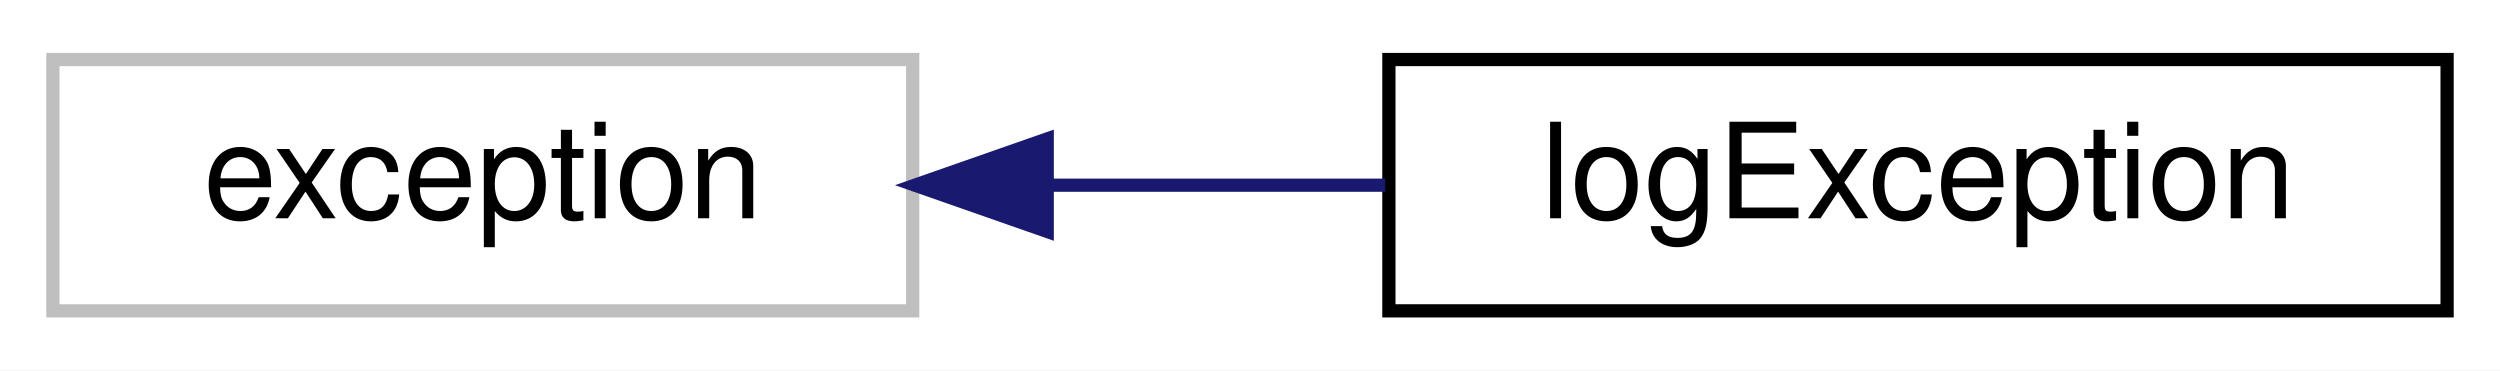
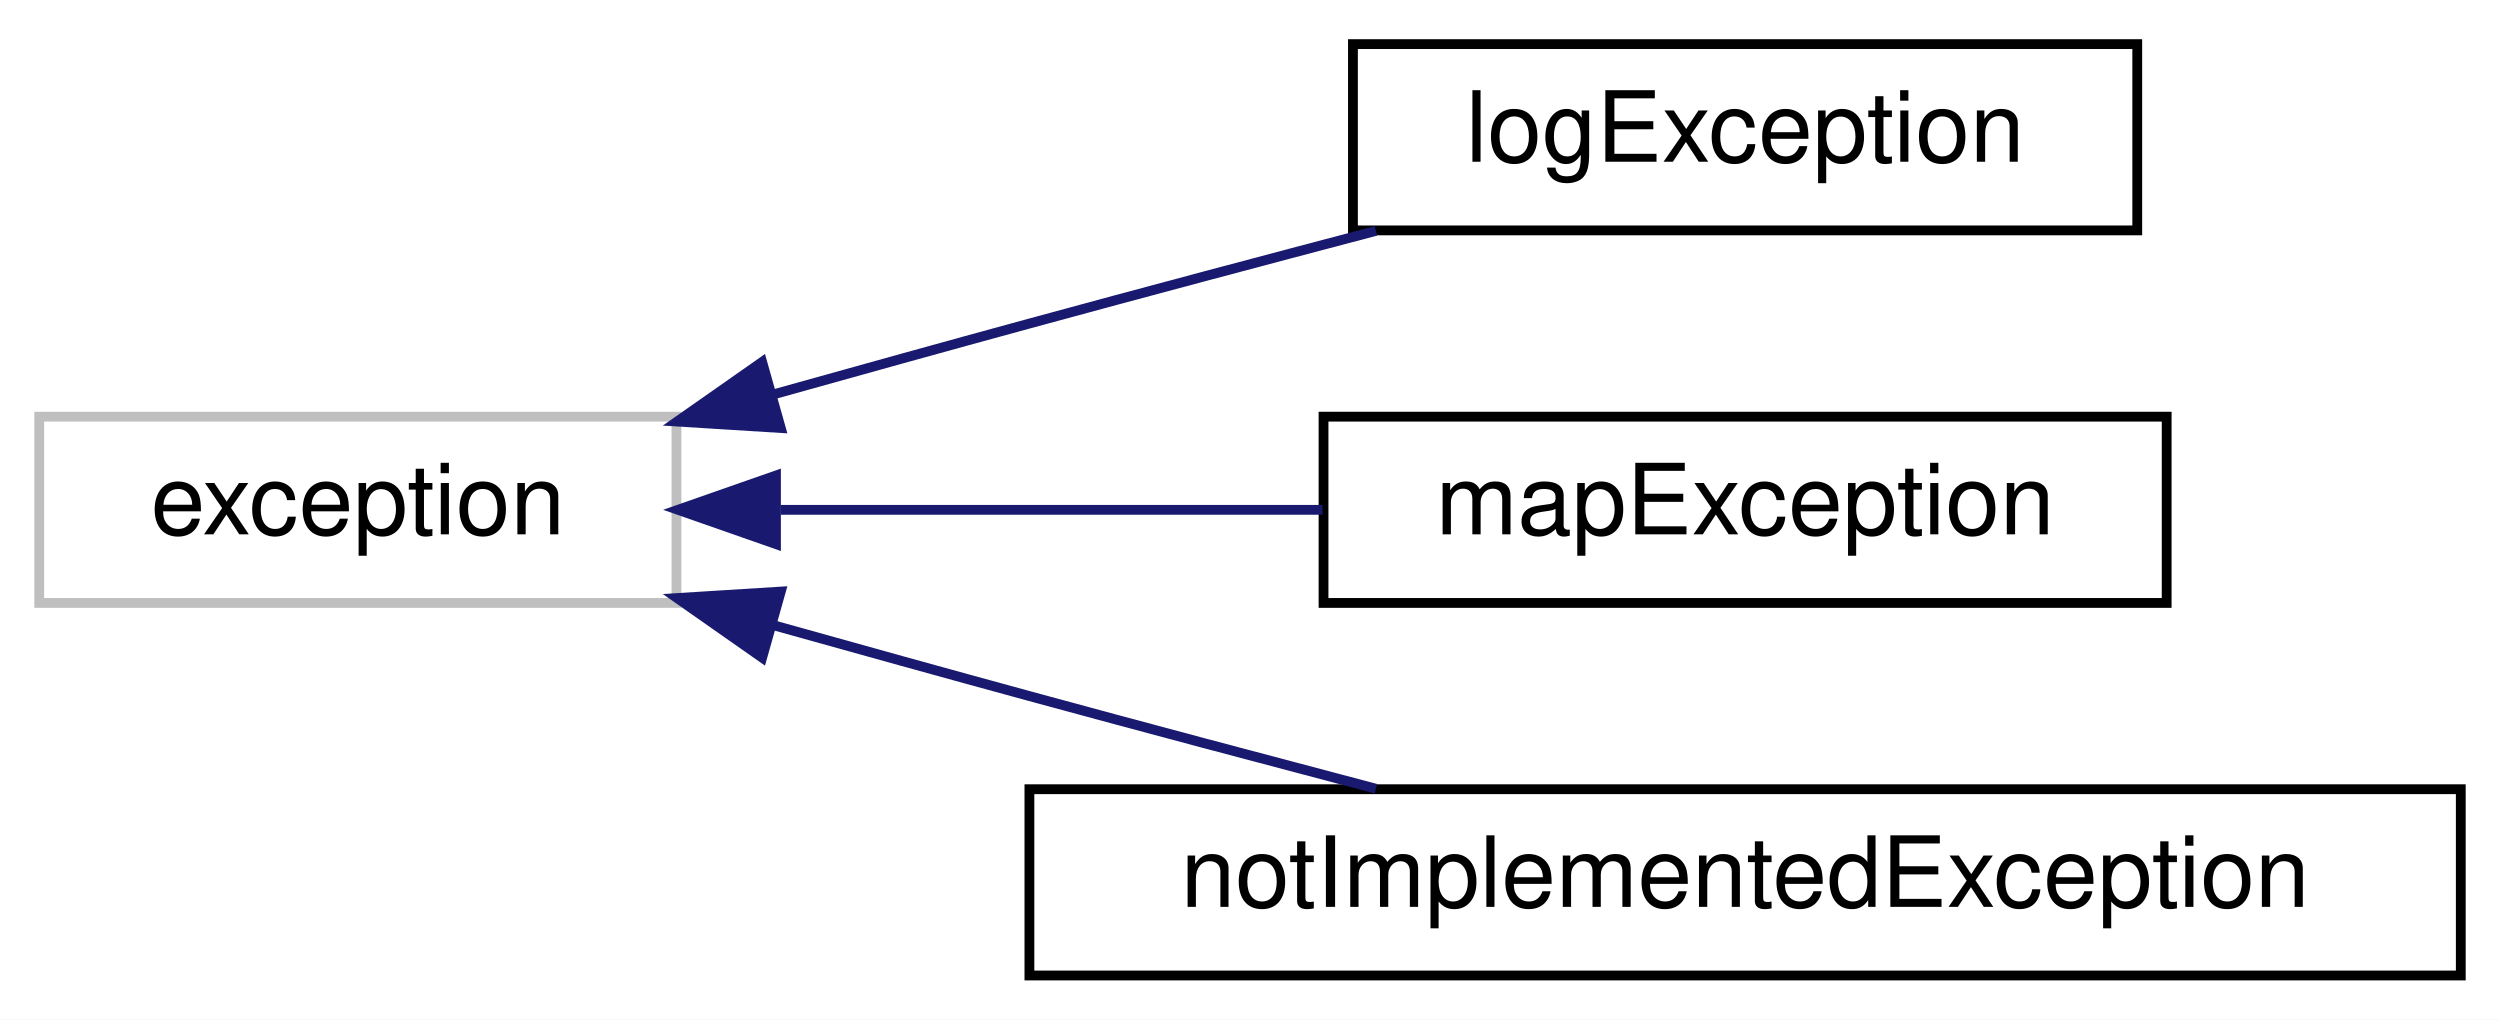
- <svg xmlns="http://www.w3.org/2000/svg" xmlns:xlink="http://www.w3.org/1999/xlink" width="189pt" height="28pt" viewBox="0.00 0.00 189.00 28.00">
-   <g id="graph0" class="graph" transform="scale(1 1) rotate(0) translate(4 24)">
-     <polygon fill="white" stroke="transparent" points="-4,4 -4,-24 185,-24 185,4 -4,4" />
+ <svg xmlns="http://www.w3.org/2000/svg" xmlns:xlink="http://www.w3.org/1999/xlink" width="255pt" height="104pt" viewBox="0.00 0.00 255.00 104.00">
+   <g id="graph0" class="graph" transform="scale(1 1) rotate(0) translate(4 100)">
+     <polygon fill="white" stroke="transparent" points="-4,4 -4,-100 251,-100 251,4 -4,4" />
    <g id="node1" class="node">
      <g id="a_node1">
        <a xlink:title=" ">
-           <polygon fill="white" stroke="#bfbfbf" points="0,-0.5 0,-19.5 65,-19.5 65,-0.5 0,-0.5" />
-           <text text-anchor="middle" x="32.5" y="-7.5" font-family="Helvetica,sans-Serif" font-size="10.00">exception</text>
+           <polygon fill="white" stroke="#bfbfbf" points="0,-38.5 0,-57.5 65,-57.5 65,-38.5 0,-38.5" />
+           <text text-anchor="middle" x="32.5" y="-45.5" font-family="Helvetica,sans-Serif" font-size="10.00">exception</text>
        </a>
      </g>
    </g>
    <g id="node2" class="node">
      <g id="a_node2">
        <a xlink:href="classlogException.html" target="_top" xlink:title=" ">
-           <polygon fill="white" stroke="black" points="101,-0.5 101,-19.5 181,-19.5 181,-0.5 101,-0.5" />
-           <text text-anchor="middle" x="141" y="-7.5" font-family="Helvetica,sans-Serif" font-size="10.00">logException</text>
+           <polygon fill="white" stroke="black" points="134,-76.5 134,-95.5 214,-95.5 214,-76.5 134,-76.5" />
+           <text text-anchor="middle" x="174" y="-83.5" font-family="Helvetica,sans-Serif" font-size="10.00">logException</text>
        </a>
      </g>
    </g>
    <g id="edge1" class="edge">
-       <path fill="none" stroke="midnightblue" d="M75.44,-10C83.77,-10 92.48,-10 100.72,-10" />
-       <polygon fill="midnightblue" stroke="midnightblue" points="75.17,-6.5 65.17,-10 75.17,-13.5 75.17,-6.5" />
+       <path fill="none" stroke="midnightblue" d="M74.92,-59.78C83.54,-62.19 92.56,-64.7 101,-67 112.47,-70.13 125,-73.46 136.34,-76.45" />
+       <polygon fill="midnightblue" stroke="midnightblue" points="75.64,-56.34 65.06,-57 73.74,-63.08 75.64,-56.34" />
+     </g>
+     <g id="node3" class="node">
+       <g id="a_node3">
+         <a xlink:href="classmapException.html" target="_top" xlink:title=" ">
+           <polygon fill="white" stroke="black" points="131,-38.5 131,-57.5 217,-57.5 217,-38.5 131,-38.5" />
+           <text text-anchor="middle" x="174" y="-45.5" font-family="Helvetica,sans-Serif" font-size="10.00">mapException</text>
+         </a>
+       </g>
+     </g>
+     <g id="edge2" class="edge">
+       <path fill="none" stroke="midnightblue" d="M75.64,-48C93.14,-48 113.4,-48 130.89,-48" />
+       <polygon fill="midnightblue" stroke="midnightblue" points="75.15,-44.5 65.15,-48 75.15,-51.5 75.15,-44.5" />
+     </g>
+     <g id="node4" class="node">
+       <g id="a_node4">
+         <a xlink:href="classnotImplementedException.html" target="_top" xlink:title=" ">
+           <polygon fill="white" stroke="black" points="101,-0.5 101,-19.5 247,-19.5 247,-0.5 101,-0.5" />
+           <text text-anchor="middle" x="174" y="-7.5" font-family="Helvetica,sans-Serif" font-size="10.00">notImplementedException</text>
+         </a>
+       </g>
+     </g>
+     <g id="edge3" class="edge">
+       <path fill="none" stroke="midnightblue" d="M74.92,-36.22C83.54,-33.81 92.56,-31.3 101,-29 112.47,-25.87 125,-22.54 136.34,-19.55" />
+       <polygon fill="midnightblue" stroke="midnightblue" points="73.74,-32.92 65.06,-39 75.64,-39.66 73.74,-32.92" />
    </g>
  </g>
</svg>
